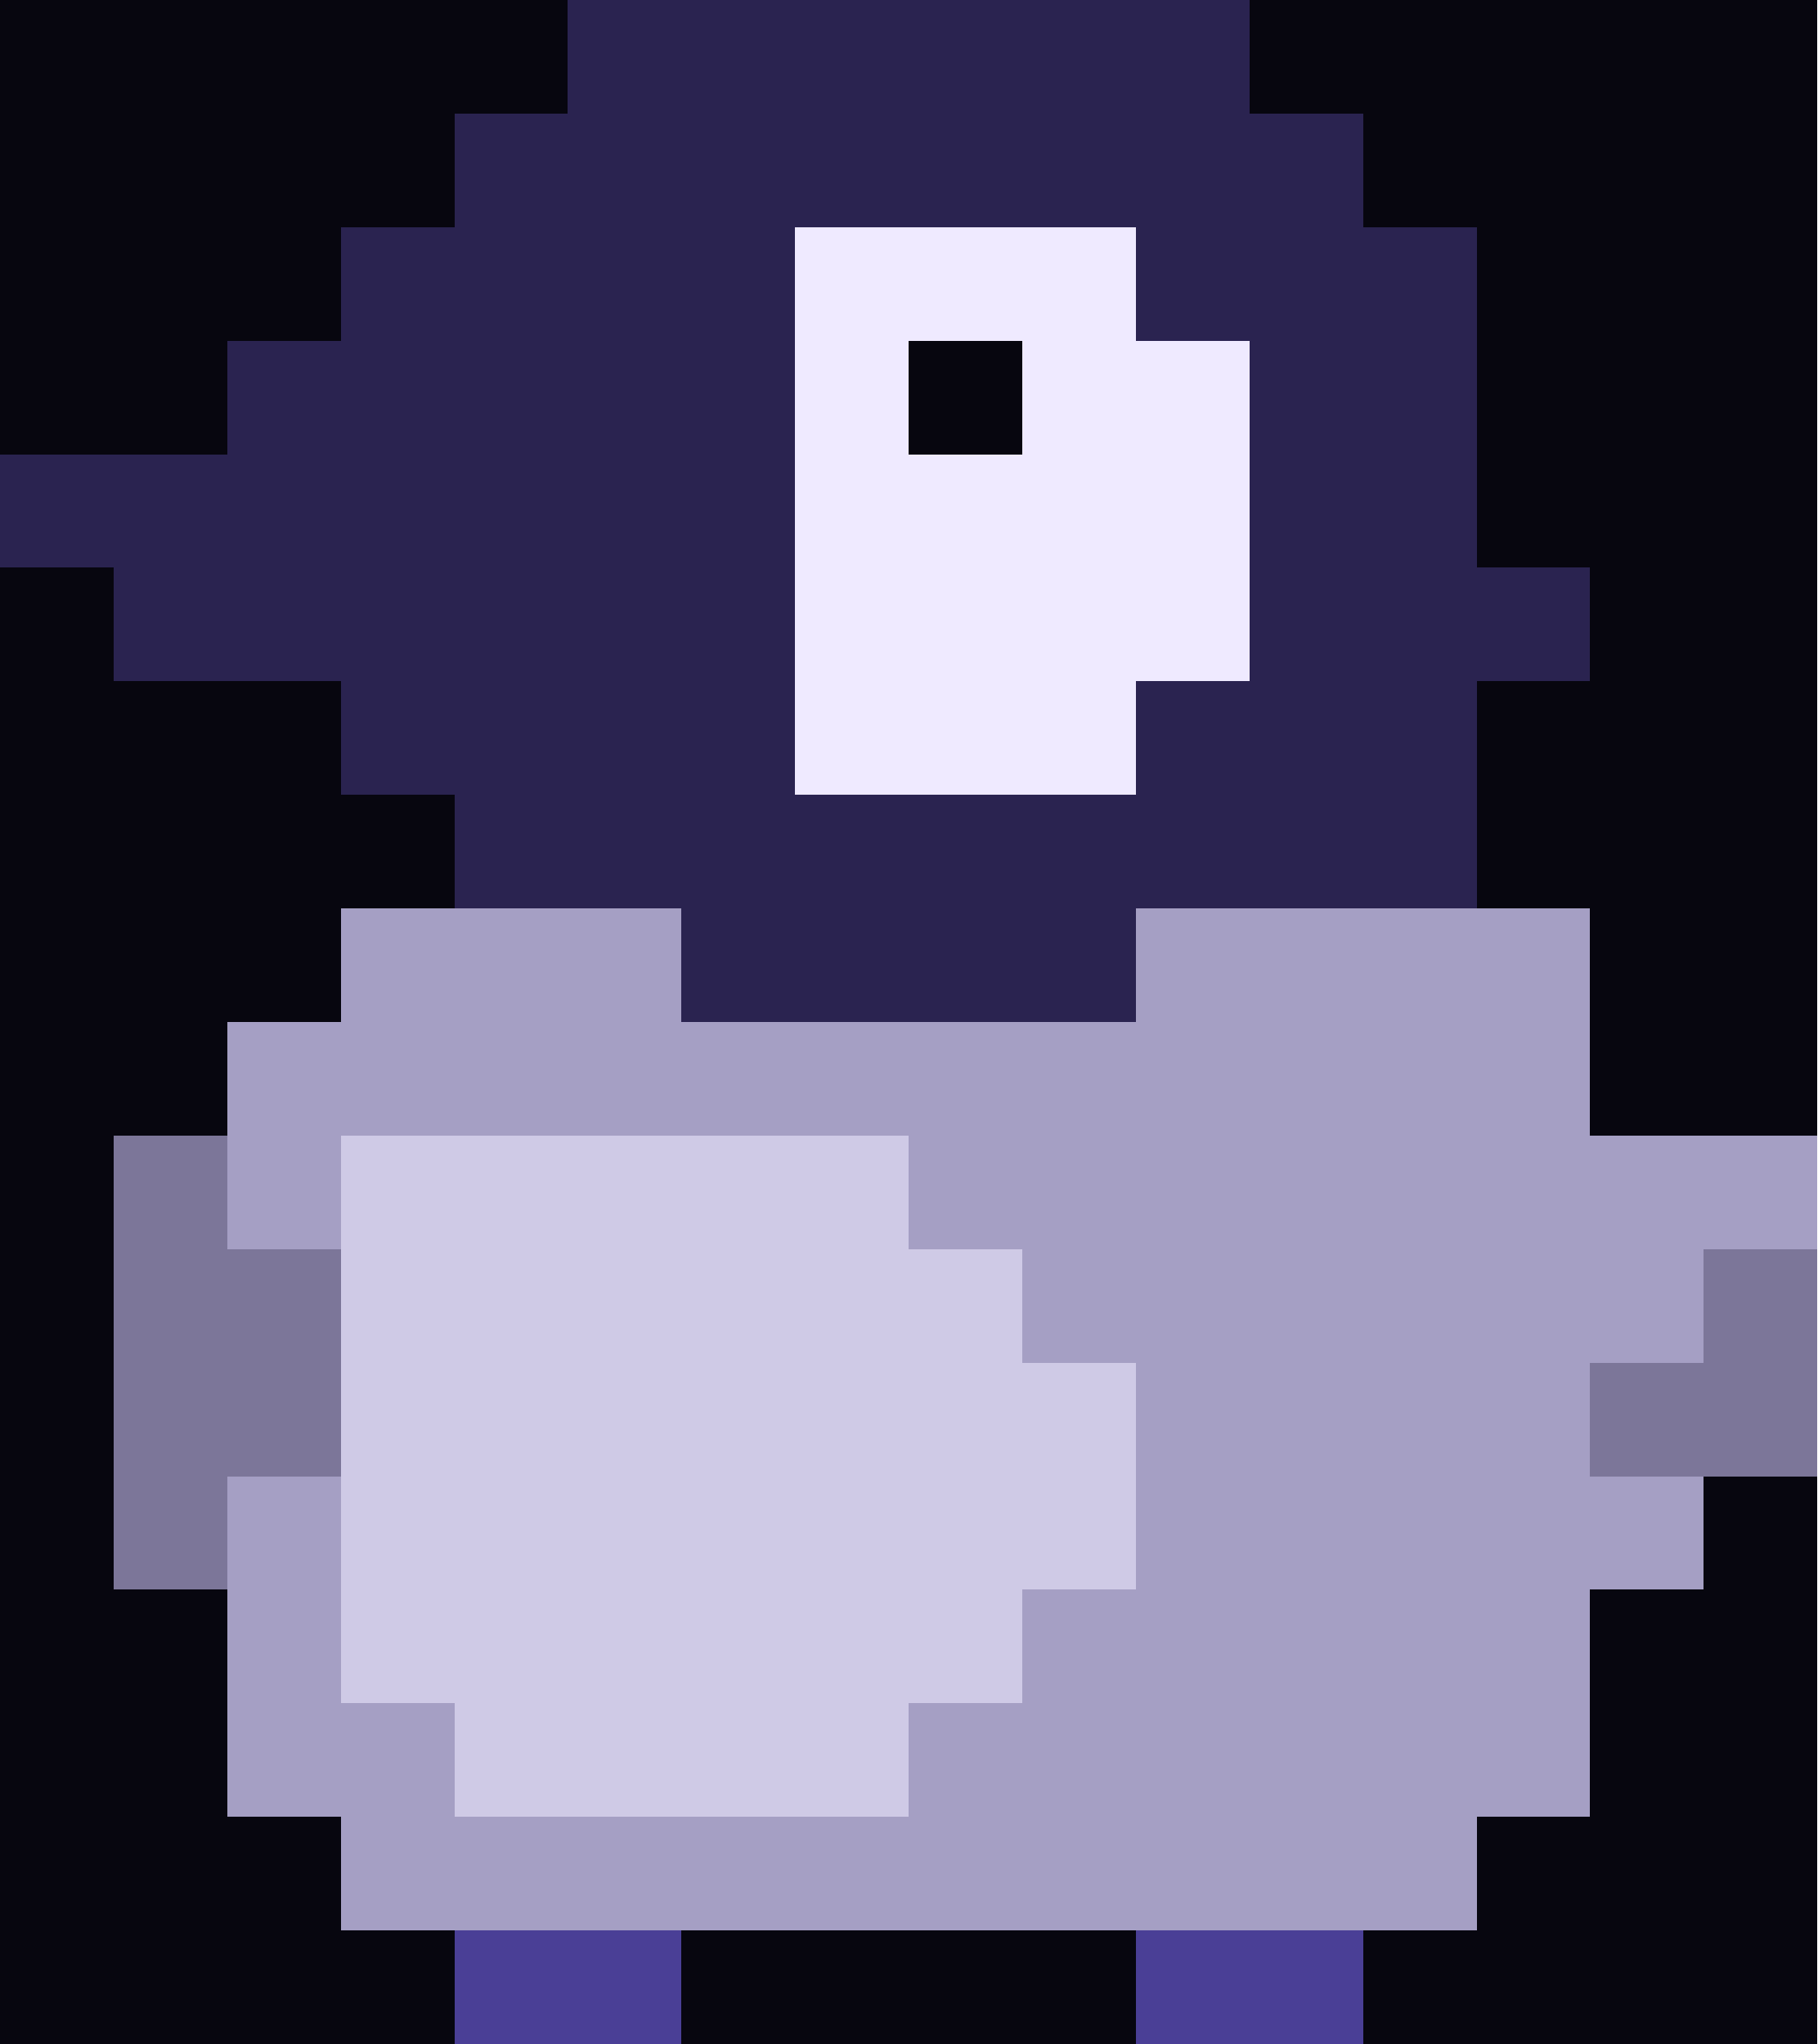
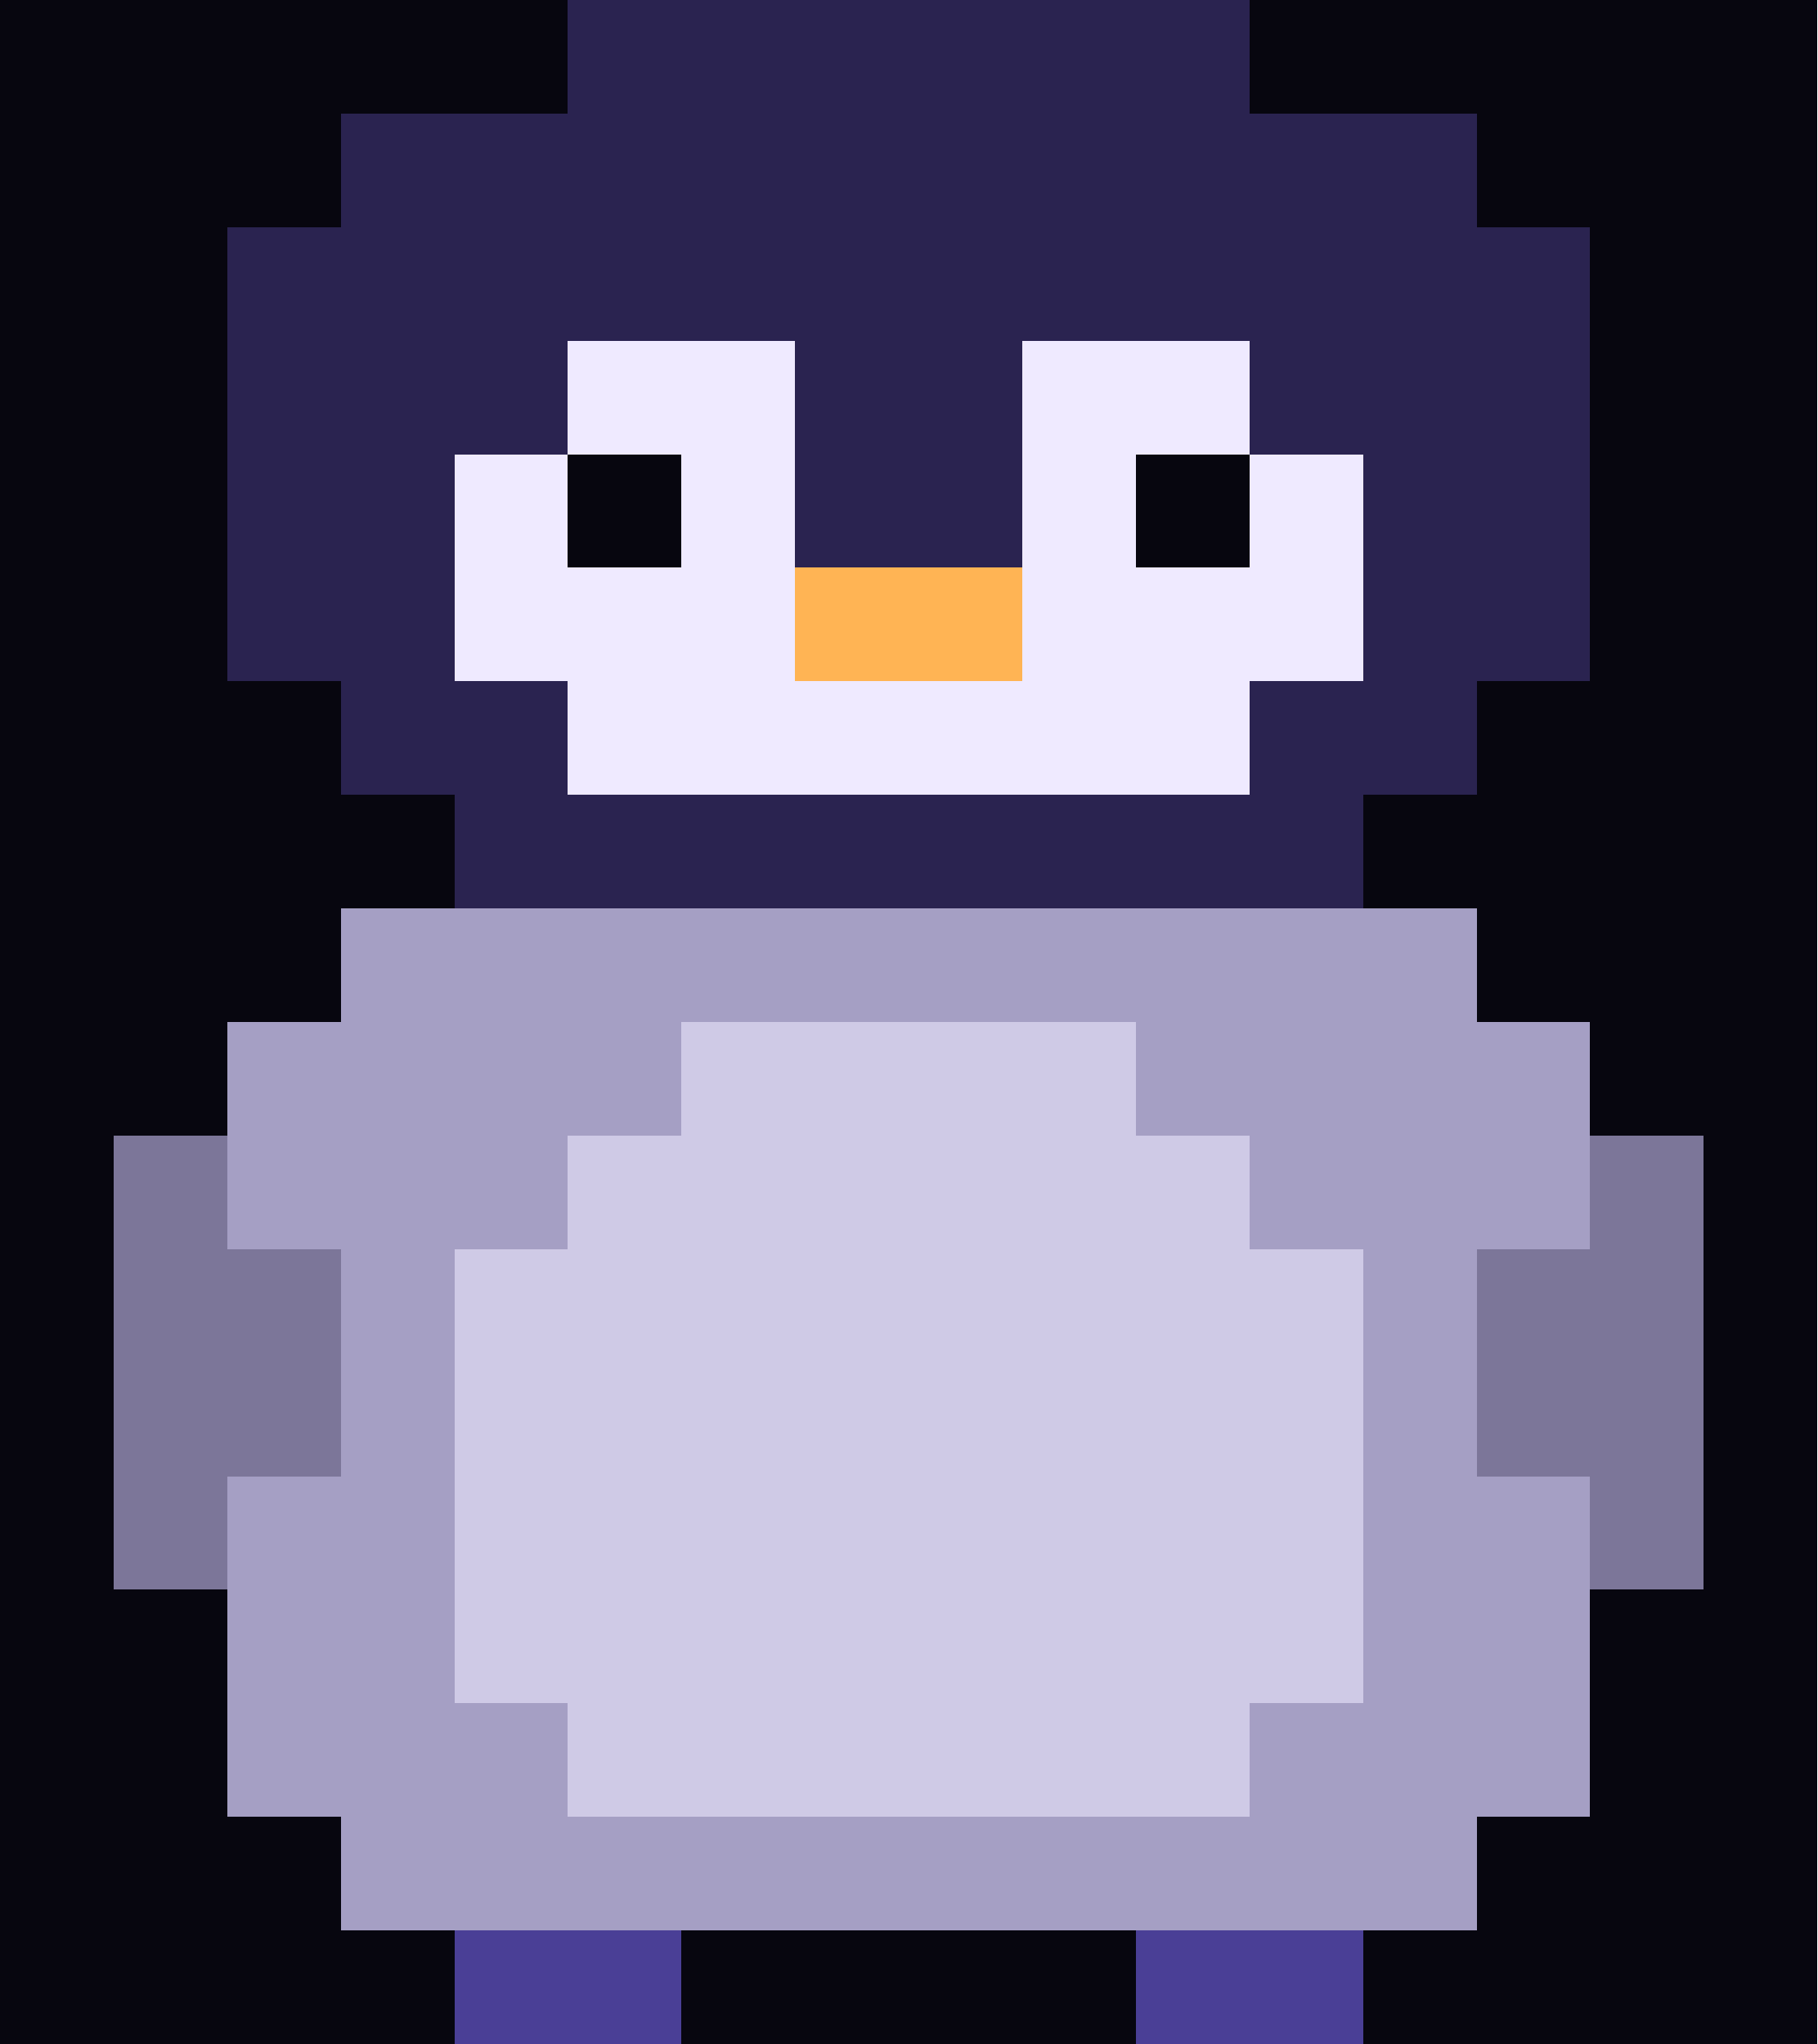
<svg xmlns="http://www.w3.org/2000/svg" viewBox="0 0 16 18" shape-rendering="crispEdges">
-   <rect width="16" height="18" rx="0" fill="#07060f" />
+   <rect width="16" height="18" fill="#07060f" />
  <rect x="5" y="0" width="6" height="1" fill="#2a2350" />
-   <rect x="4" y="1" width="8" height="1" fill="#2a2350" />
-   <rect x="3" y="2" width="4" height="1" fill="#2a2350" />
-   <rect x="7" y="2" width="3" height="1" fill="#efeaff" />
-   <rect x="10" y="2" width="3" height="1" fill="#2a2350" />
-   <rect x="2" y="3" width="5" height="1" fill="#2a2350" />
-   <rect x="7" y="3" width="1" height="1" fill="#efeaff" />
-   <rect x="8" y="3" width="1" height="1" fill="#07060f" />
+   <rect x="3" y="1" width="10" height="1" fill="#2a2350" />
+   <rect x="2" y="2" width="12" height="1" fill="#2a2350" />
+   <rect x="2" y="3" width="3" height="1" fill="#2a2350" />
+   <rect x="5" y="3" width="2" height="1" fill="#efeaff" />
+   <rect x="7" y="3" width="2" height="1" fill="#2a2350" />
  <rect x="9" y="3" width="2" height="1" fill="#efeaff" />
-   <rect x="11" y="3" width="2" height="1" fill="#2a2350" />
-   <rect x="0" y="4" width="7" height="1" fill="#2a2350" />
-   <rect x="7" y="4" width="4" height="1" fill="#efeaff" />
-   <rect x="11" y="4" width="2" height="1" fill="#2a2350" />
-   <rect x="1" y="5" width="6" height="1" fill="#2a2350" />
-   <rect x="7" y="5" width="4" height="1" fill="#efeaff" />
-   <rect x="11" y="5" width="3" height="1" fill="#2a2350" />
-   <rect x="3" y="6" width="4" height="1" fill="#2a2350" />
-   <rect x="7" y="6" width="3" height="1" fill="#efeaff" />
-   <rect x="10" y="6" width="3" height="1" fill="#2a2350" />
-   <rect x="4" y="7" width="9" height="1" fill="#2a2350" />
-   <rect x="3" y="8" width="3" height="1" fill="#a59fc4" />
-   <rect x="6" y="8" width="4" height="1" fill="#2a2350" />
-   <rect x="10" y="8" width="4" height="1" fill="#a59fc4" />
-   <rect x="2" y="9" width="12" height="1" fill="#a59fc4" />
+   <rect x="11" y="3" width="3" height="1" fill="#2a2350" />
+   <rect x="2" y="4" width="2" height="1" fill="#2a2350" />
+   <rect x="4" y="4" width="1" height="1" fill="#efeaff" />
+   <rect x="5" y="4" width="1" height="1" fill="#07060f" />
+   <rect x="6" y="4" width="1" height="1" fill="#efeaff" />
+   <rect x="7" y="4" width="2" height="1" fill="#2a2350" />
+   <rect x="9" y="4" width="1" height="1" fill="#efeaff" />
+   <rect x="10" y="4" width="1" height="1" fill="#07060f" />
+   <rect x="11" y="4" width="1" height="1" fill="#efeaff" />
+   <rect x="12" y="4" width="2" height="1" fill="#2a2350" />
+   <rect x="2" y="5" width="2" height="1" fill="#2a2350" />
+   <rect x="4" y="5" width="3" height="1" fill="#efeaff" />
+   <rect x="7" y="5" width="2" height="1" fill="#ffb454" />
+   <rect x="9" y="5" width="3" height="1" fill="#efeaff" />
+   <rect x="12" y="5" width="2" height="1" fill="#2a2350" />
+   <rect x="3" y="6" width="2" height="1" fill="#2a2350" />
+   <rect x="5" y="6" width="6" height="1" fill="#efeaff" />
+   <rect x="11" y="6" width="2" height="1" fill="#2a2350" />
+   <rect x="4" y="7" width="8" height="1" fill="#2a2350" />
+   <rect x="3" y="8" width="10" height="1" fill="#a59fc4" />
+   <rect x="2" y="9" width="4" height="1" fill="#a59fc4" />
+   <rect x="6" y="9" width="4" height="1" fill="#cfcae6" />
+   <rect x="10" y="9" width="4" height="1" fill="#a59fc4" />
  <rect x="1" y="10" width="1" height="1" fill="#7c7699" />
-   <rect x="2" y="10" width="1" height="1" fill="#a59fc4" />
-   <rect x="3" y="10" width="5" height="1" fill="#cfcae6" />
-   <rect x="8" y="10" width="8" height="1" fill="#a59fc4" />
+   <rect x="2" y="10" width="3" height="1" fill="#a59fc4" />
+   <rect x="5" y="10" width="6" height="1" fill="#cfcae6" />
+   <rect x="11" y="10" width="3" height="1" fill="#a59fc4" />
+   <rect x="14" y="10" width="1" height="1" fill="#7c7699" />
  <rect x="1" y="11" width="2" height="1" fill="#7c7699" />
-   <rect x="3" y="11" width="6" height="1" fill="#cfcae6" />
-   <rect x="9" y="11" width="6" height="1" fill="#a59fc4" />
-   <rect x="15" y="11" width="1" height="1" fill="#7c7699" />
+   <rect x="3" y="11" width="1" height="1" fill="#a59fc4" />
+   <rect x="4" y="11" width="8" height="1" fill="#cfcae6" />
+   <rect x="12" y="11" width="1" height="1" fill="#a59fc4" />
+   <rect x="13" y="11" width="2" height="1" fill="#7c7699" />
  <rect x="1" y="12" width="2" height="1" fill="#7c7699" />
-   <rect x="3" y="12" width="7" height="1" fill="#cfcae6" />
-   <rect x="10" y="12" width="4" height="1" fill="#a59fc4" />
-   <rect x="14" y="12" width="2" height="1" fill="#7c7699" />
+   <rect x="3" y="12" width="1" height="1" fill="#a59fc4" />
+   <rect x="4" y="12" width="8" height="1" fill="#cfcae6" />
+   <rect x="12" y="12" width="1" height="1" fill="#a59fc4" />
+   <rect x="13" y="12" width="2" height="1" fill="#7c7699" />
  <rect x="1" y="13" width="1" height="1" fill="#7c7699" />
-   <rect x="2" y="13" width="1" height="1" fill="#a59fc4" />
-   <rect x="3" y="13" width="7" height="1" fill="#cfcae6" />
-   <rect x="10" y="13" width="5" height="1" fill="#a59fc4" />
-   <rect x="2" y="14" width="1" height="1" fill="#a59fc4" />
-   <rect x="3" y="14" width="6" height="1" fill="#cfcae6" />
-   <rect x="9" y="14" width="5" height="1" fill="#a59fc4" />
-   <rect x="2" y="15" width="2" height="1" fill="#a59fc4" />
-   <rect x="4" y="15" width="4" height="1" fill="#cfcae6" />
-   <rect x="8" y="15" width="6" height="1" fill="#a59fc4" />
+   <rect x="2" y="13" width="2" height="1" fill="#a59fc4" />
+   <rect x="4" y="13" width="8" height="1" fill="#cfcae6" />
+   <rect x="12" y="13" width="2" height="1" fill="#a59fc4" />
+   <rect x="14" y="13" width="1" height="1" fill="#7c7699" />
+   <rect x="2" y="14" width="2" height="1" fill="#a59fc4" />
+   <rect x="4" y="14" width="8" height="1" fill="#cfcae6" />
+   <rect x="12" y="14" width="2" height="1" fill="#a59fc4" />
+   <rect x="2" y="15" width="3" height="1" fill="#a59fc4" />
+   <rect x="5" y="15" width="6" height="1" fill="#cfcae6" />
+   <rect x="11" y="15" width="3" height="1" fill="#a59fc4" />
  <rect x="3" y="16" width="10" height="1" fill="#a59fc4" />
  <rect x="4" y="17" width="2" height="1" fill="#4a3f96" />
  <rect x="10" y="17" width="2" height="1" fill="#4a3f96" />
</svg>
